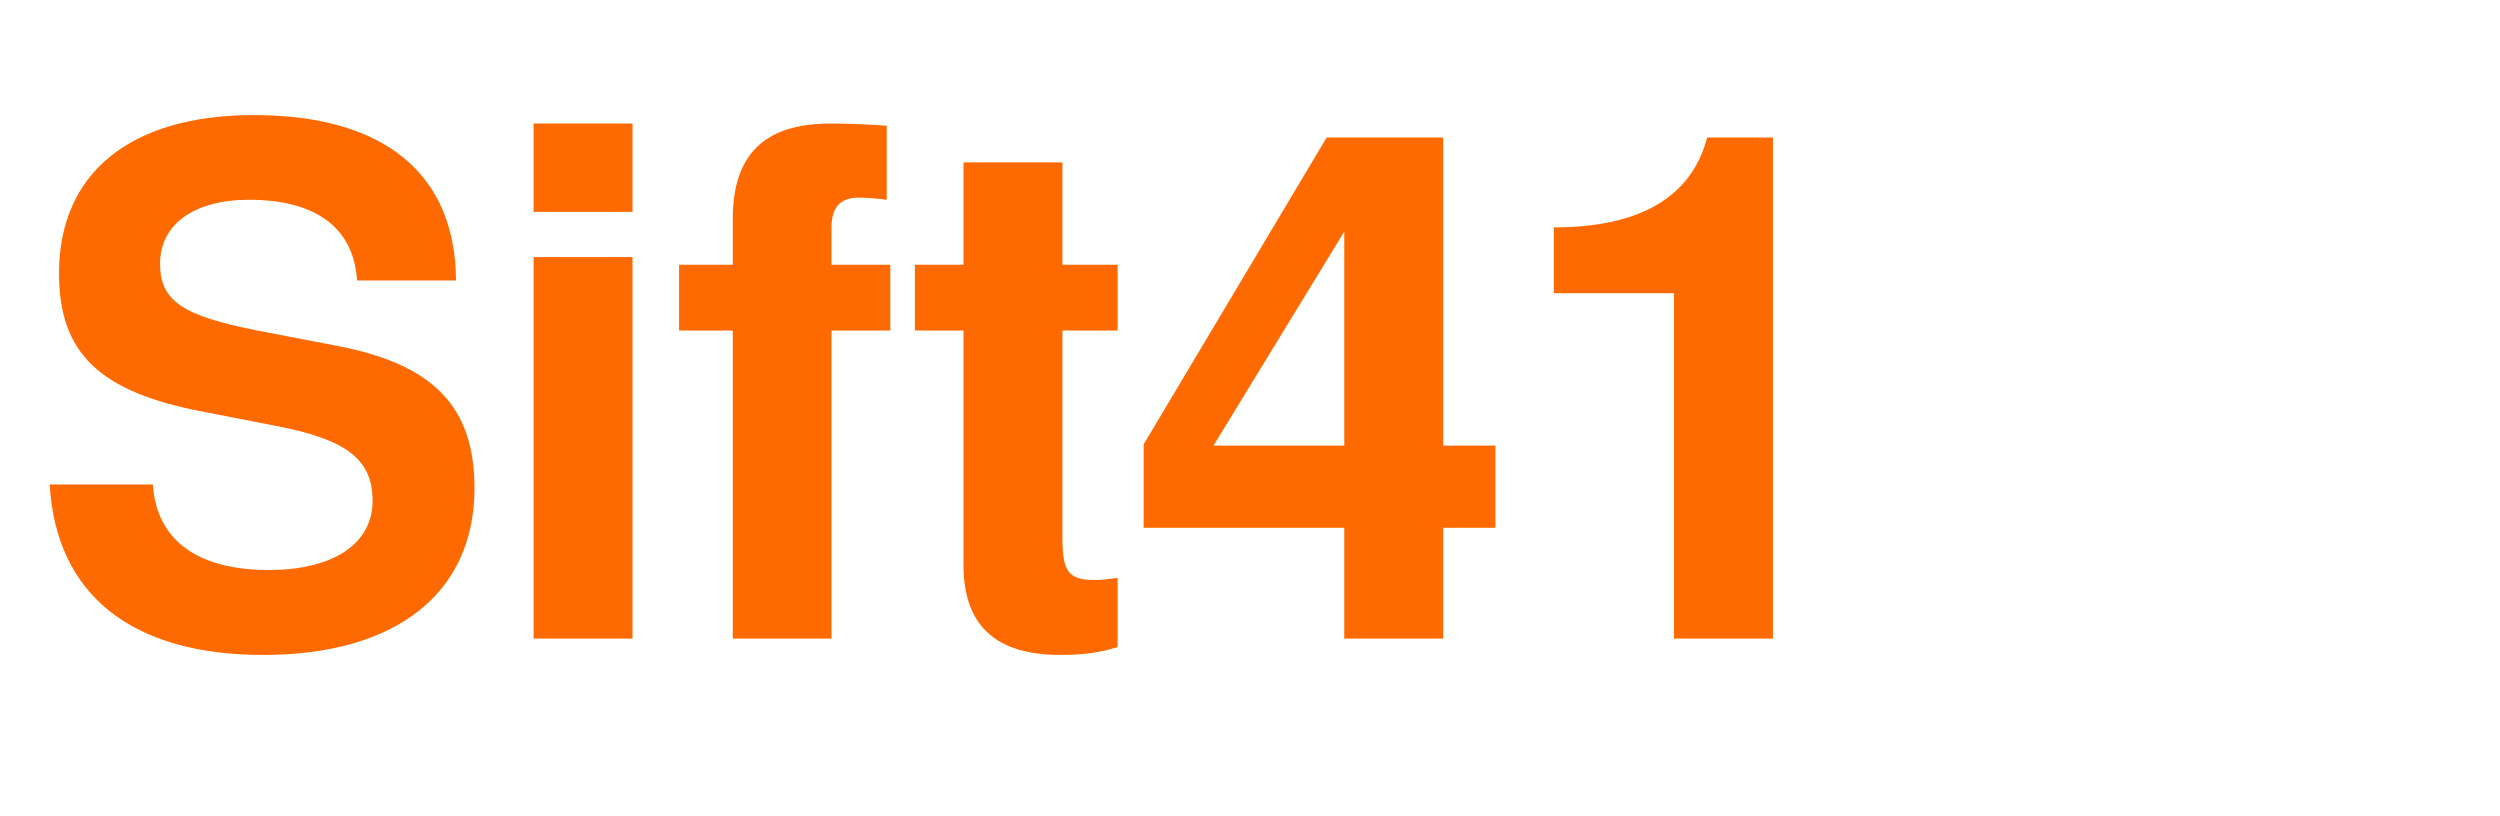
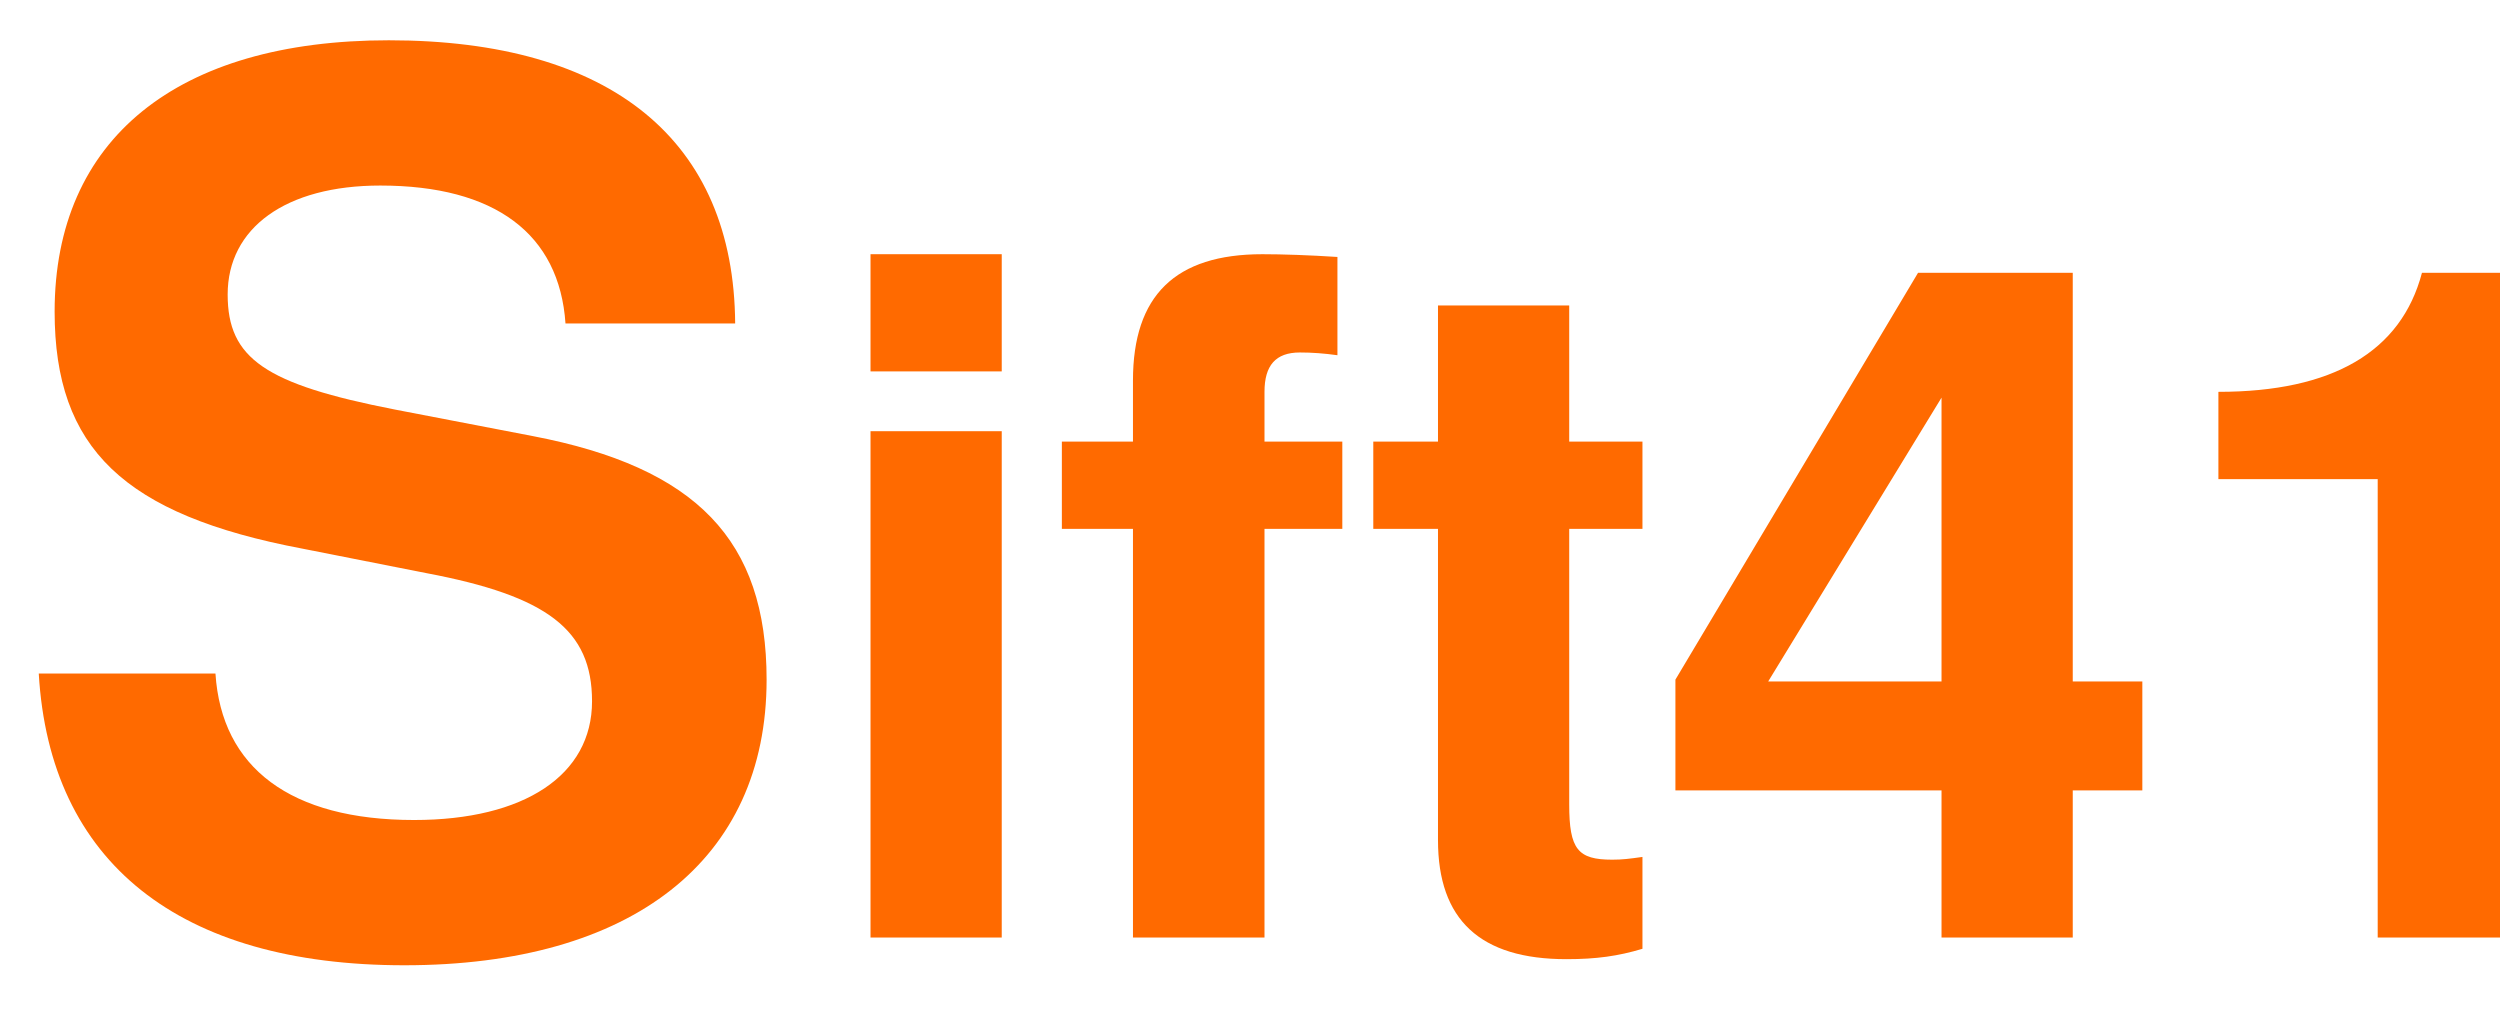
- <svg xmlns="http://www.w3.org/2000/svg" viewBox="0 0 184 60">
-   <text x="2" y="47" font-family="Helvetica, Arial, sans-serif" font-weight="800" font-size="52" letter-spacing="-1" fill="#FF6A00" textLength="180" lengthAdjust="spacingAndGlyphs">Sift41</text>
+ <svg xmlns="http://www.w3.org/2000/svg" viewBox="2 4 128 52">
+   <text x="2" y="52" font-family="Helvetica, Arial, sans-serif" font-weight="800" letter-spacing="-1" fill="#FF6A00" font-size="48">
+     <tspan font-size="62">S</tspan>ift41</text>
</svg>
